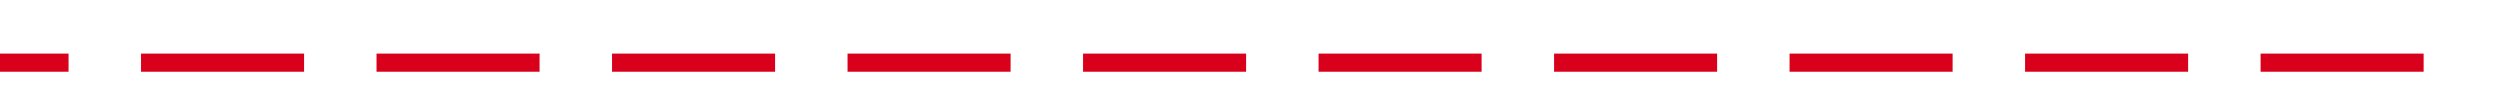
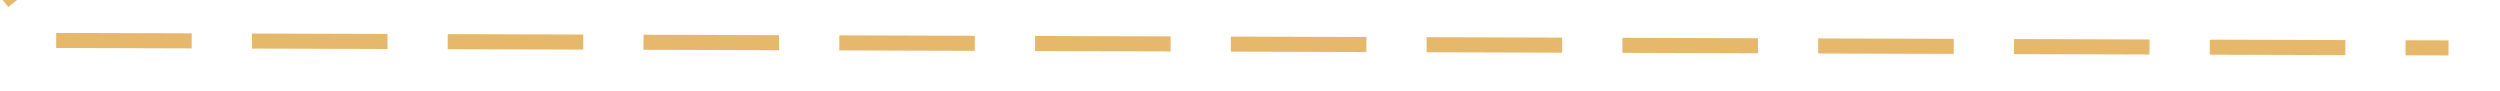
- <svg xmlns="http://www.w3.org/2000/svg" version="1.1" width="138px" height="6px" preserveAspectRatio="xMinYMid meet" viewBox="642 229  138 4">
-   <path d="M 0 43.5  L 131.698 43.5  L 246.778 44  L 374.556 0.46  L 508.683 0.46  L 640.429 0.46  " stroke-width="1" stroke-dasharray="9,4" stroke="#d9001b" fill="none" transform="matrix(1 0 0 1 137 231 )" />
+ <svg xmlns="http://www.w3.org/2000/svg" version="1.1" width="166px" height="6px" preserveAspectRatio="xMinYMid meet" viewBox="626 91  166 4">
+   <g transform="matrix(0.8386706 0.544639 -0.544639 0.8386706 165.034 -371.1454 )">
+     <path d="M 0 87.5  L 131.698 87.5  L 248.365 44.5  L 374.556 44.5  L 504.714 87.317  L 638.841 0.81  " stroke-width="1" stroke-dasharray="9,4" stroke="#e6b86c" fill="none" transform="matrix(1 0 0 1 137 49 )" />
+   </g>
</svg>
